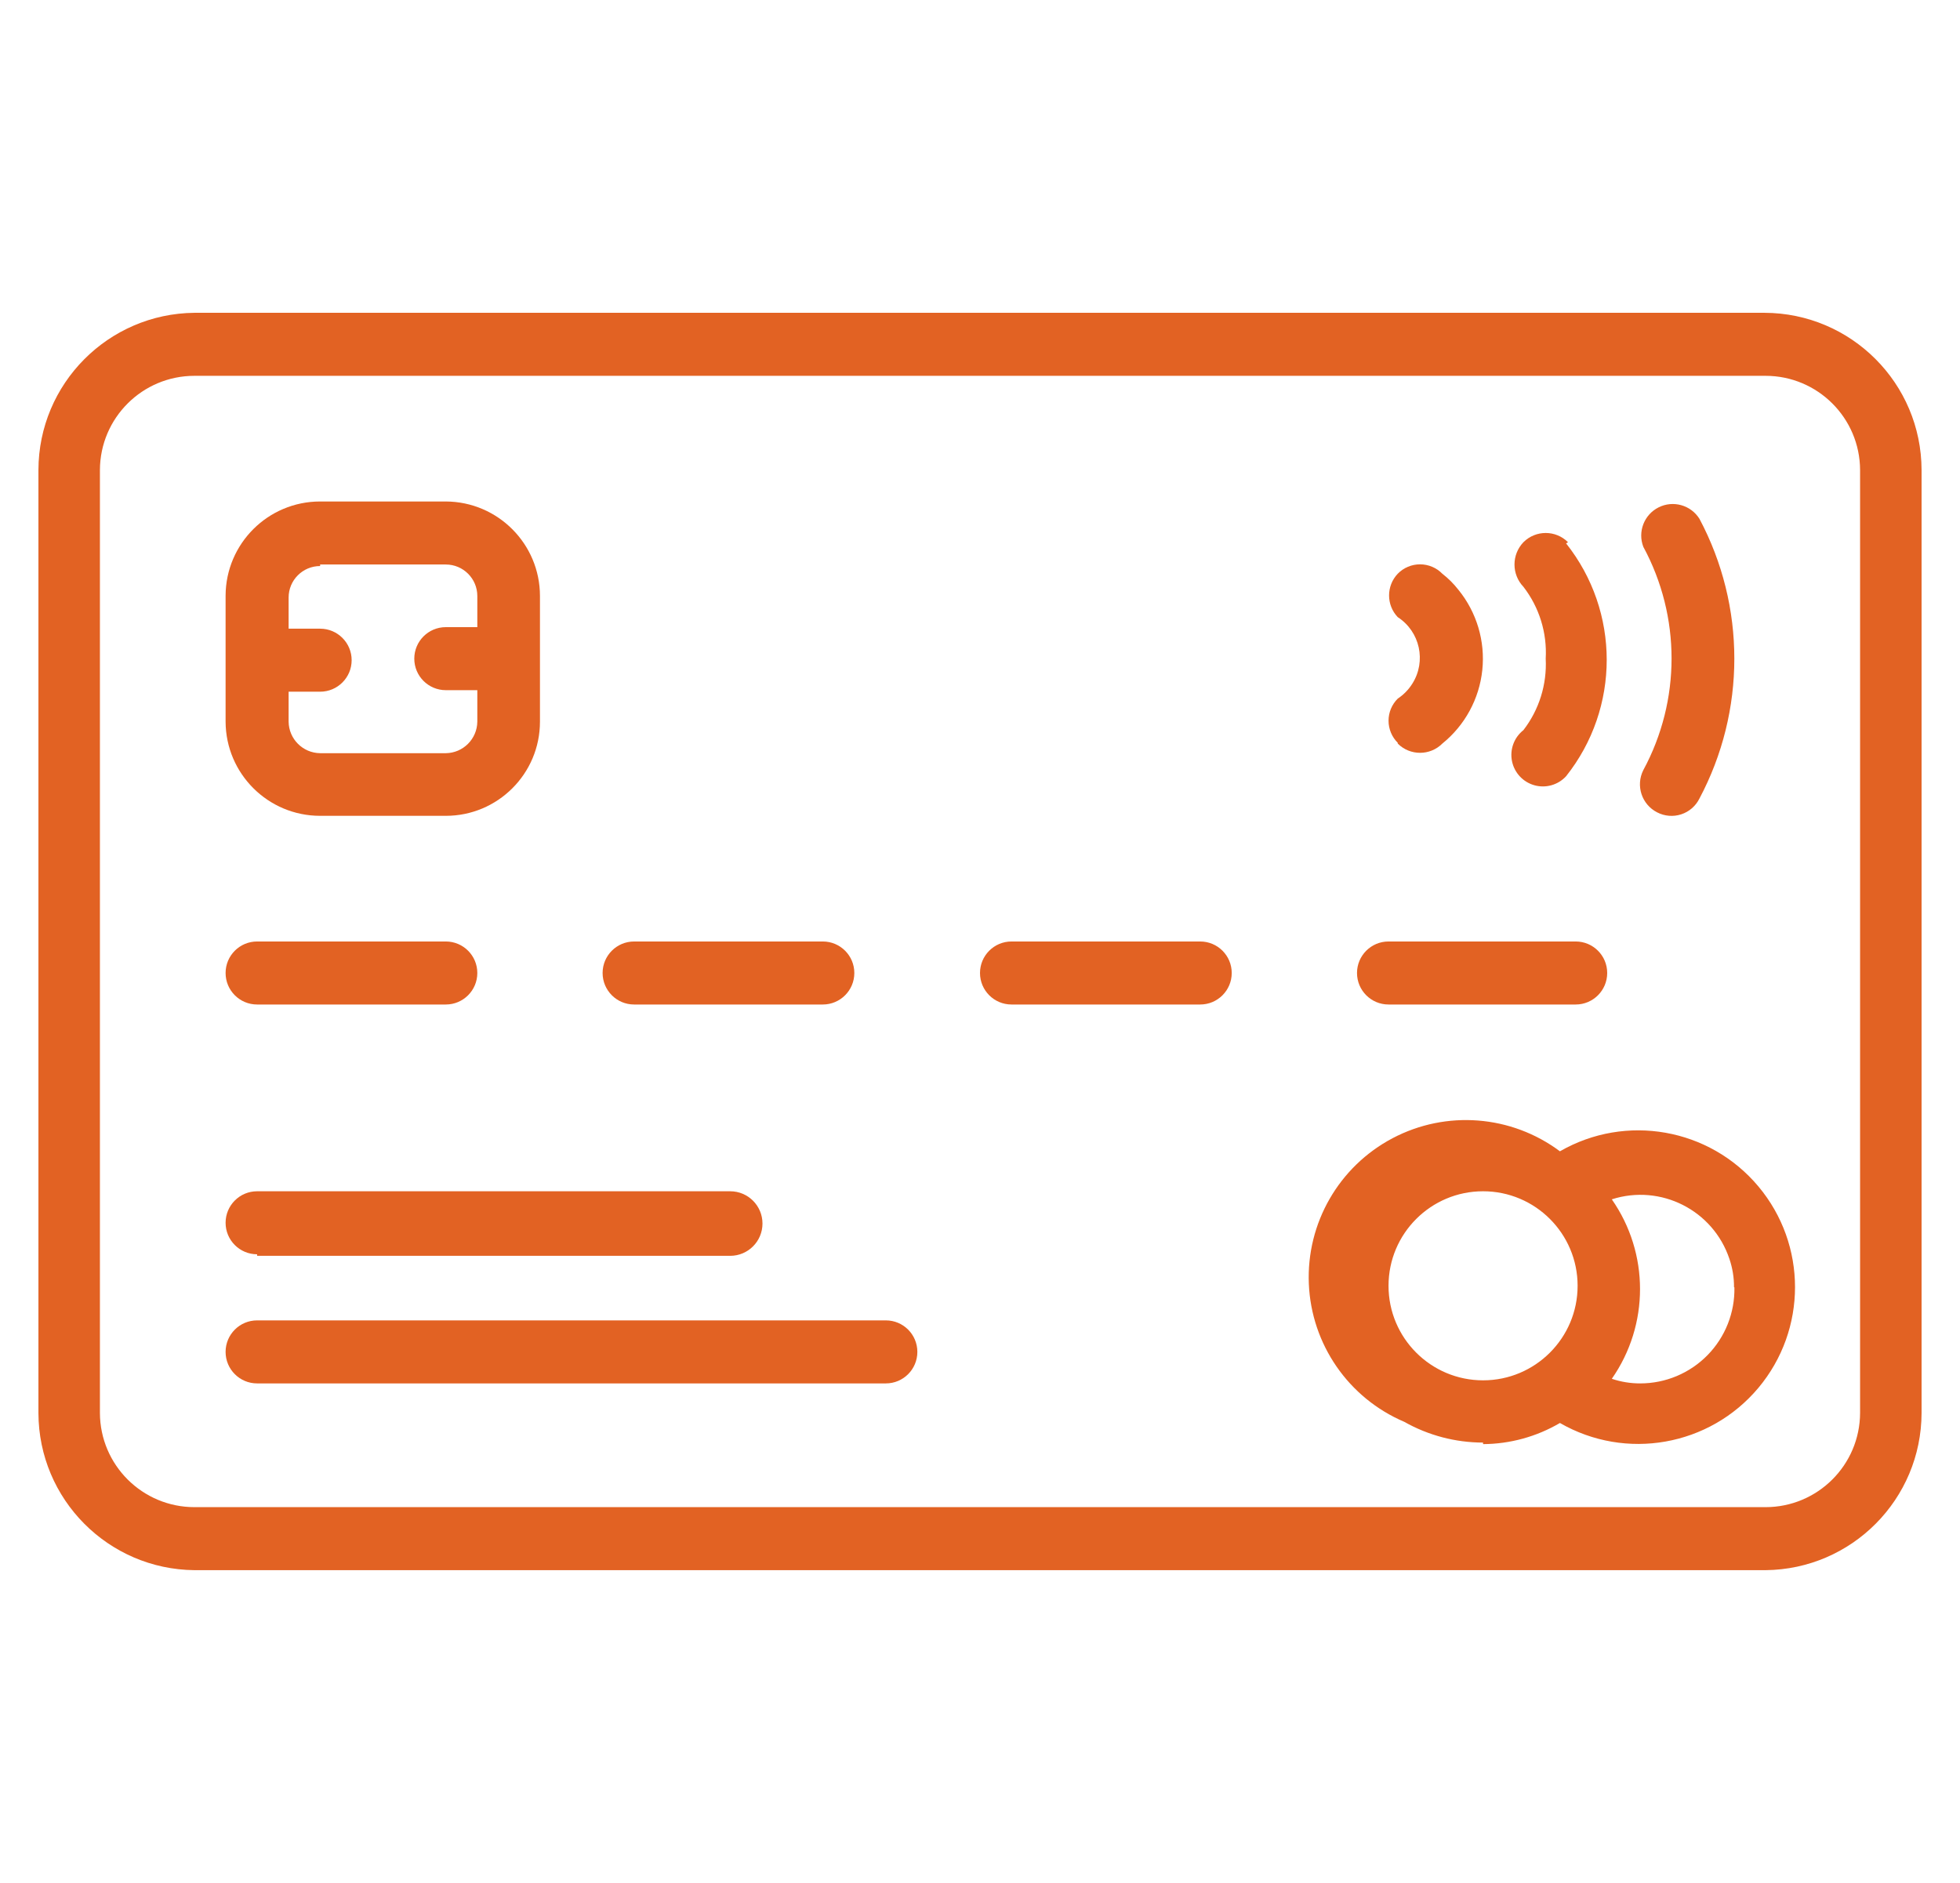
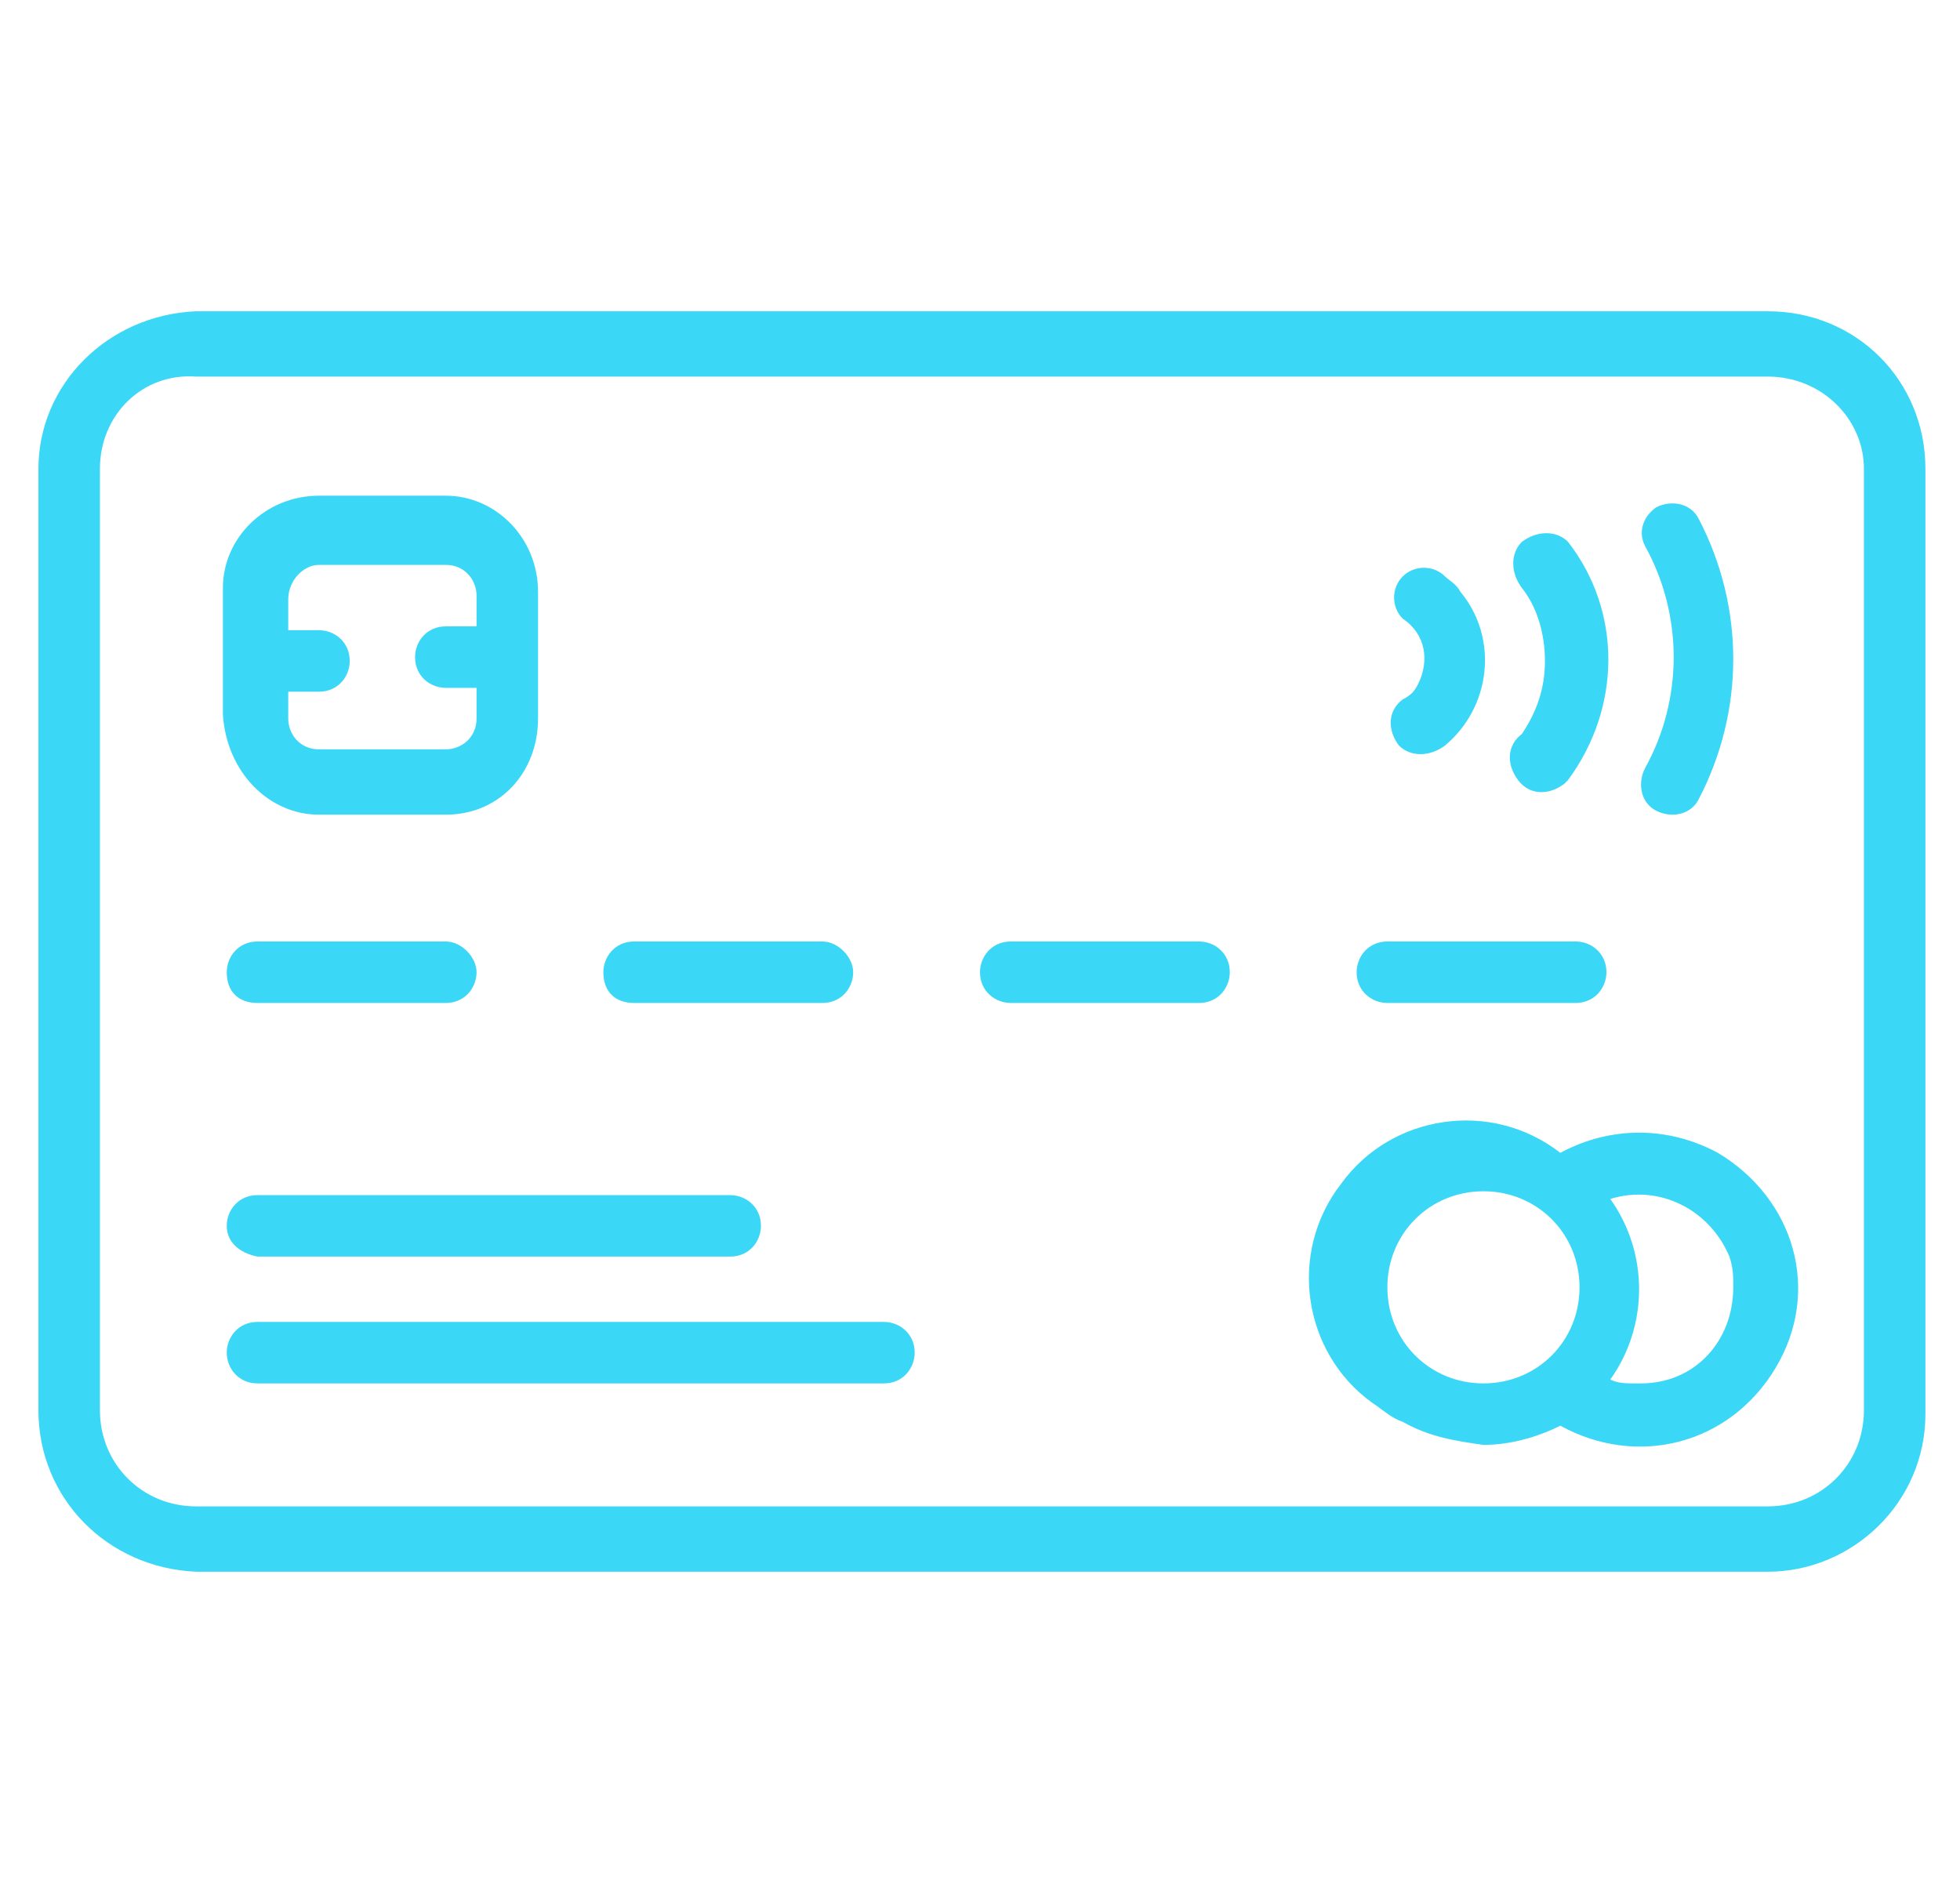
- <svg xmlns="http://www.w3.org/2000/svg" id="Layer_1" data-name="Layer 1" viewBox="0 0 51 49">
-   <defs>
-     <style>.cls-1{fill:#e26223;}</style>
-   </defs>
+ <svg xmlns="http://www.w3.org/2000/svg" version="1.1" id="Layer_1" x="0px" y="0px" viewBox="0 0 51 49" style="enable-background:new 0 0 51 49;" xml:space="preserve">
+   <style type="text/css">
+ 	.st0{fill:#3BD7F7;}
+ </style>
  <g id="credit-card">
-     <path id="Path_87" data-name="Path 87" class="cls-1" d="M5.06,40.86H45.94A4.1,4.1,0,0,0,50,36.77V12.23a4.1,4.1,0,0,0-4.09-4.09H5.06A4.1,4.1,0,0,0,1,12.23V36.77A4.1,4.1,0,0,0,5.06,40.86ZM2.6,12.23A2.46,2.46,0,0,1,5.06,9.78H45.94a2.46,2.46,0,0,1,2.46,2.45V36.77a2.46,2.46,0,0,1-2.46,2.45H5.06A2.46,2.46,0,0,1,2.6,36.77Z" />
-     <path id="Path_88" data-name="Path 88" class="cls-1" d="M8.33,21.23H11.6a2.45,2.45,0,0,0,2.45-2.45V15.51a2.46,2.46,0,0,0-2.45-2.46H8.33A2.46,2.46,0,0,0,5.87,15.5v3.28A2.46,2.46,0,0,0,8.33,21.23Zm0-6.54H11.6a.82.82,0,0,1,.82.82v.81H11.6a.82.82,0,0,0,0,1.64h.82v.82a.83.83,0,0,1-.82.82H8.33a.83.83,0,0,1-.82-.82V18h.82a.82.82,0,0,0,0-1.64H7.51v-.81a.82.82,0,0,1,.82-.82Z" />
-     <path id="Path_89" data-name="Path 89" class="cls-1" d="M6.69,32.68H19A.82.82,0,0,0,19,31H6.69a.82.82,0,1,0,0,1.64Z" />
-     <path id="Path_90" data-name="Path 90" class="cls-1" d="M6.69,36H23.05a.82.82,0,0,0,0-1.64H6.69a.82.82,0,0,0,0,1.64Z" />
-     <path id="Path_91" data-name="Path 91" class="cls-1" d="M38.59,37.58a4,4,0,0,0,2-.55,4.08,4.08,0,1,0,0-7.07A4.09,4.09,0,1,0,36.54,37a4.18,4.18,0,0,0,2.05.54Zm6.54-4.08A2.45,2.45,0,0,1,42.68,36a2.3,2.3,0,0,1-.74-.12,4.08,4.08,0,0,0,0-4.67A2.44,2.44,0,0,1,45,32.76a2.25,2.25,0,0,1,.12.74ZM38.59,31a2.46,2.46,0,1,1-2.46,2.46A2.46,2.46,0,0,1,38.59,31Z" />
-     <path id="Path_92" data-name="Path 92" class="cls-1" d="M43.12,21.14a.81.81,0,0,0,1.1-.36h0a7.75,7.75,0,0,0,0-7.28.82.82,0,0,0-1.46.73,6.11,6.11,0,0,1,0,5.81A.82.82,0,0,0,43.12,21.14Z" />
-     <path id="Path_93" data-name="Path 93" class="cls-1" d="M36.37,19.35a.82.82,0,0,0,1.16,0h0a2.84,2.84,0,0,0,.42-4,2.38,2.38,0,0,0-.42-.42.81.81,0,0,0-1.16,0,.82.82,0,0,0,0,1.13,1.26,1.26,0,0,1,.38,1.73,1.29,1.29,0,0,1-.38.39.81.81,0,0,0,0,1.15Z" />
-     <path id="Path_94" data-name="Path 94" class="cls-1" d="M6.69,26.14H11.6a.82.82,0,1,0,0-1.64H6.69a.82.82,0,1,0,0,1.64Z" />
-     <path id="Path_95" data-name="Path 95" class="cls-1" d="M16.5,26.14h4.91a.82.82,0,1,0,0-1.64H16.5a.82.82,0,0,0,0,1.64Z" />
-     <path id="Path_96" data-name="Path 96" class="cls-1" d="M26.32,26.14h4.91a.82.82,0,0,0,0-1.64H26.32a.82.82,0,0,0,0,1.64Z" />
-     <path id="Path_97" data-name="Path 97" class="cls-1" d="M36.13,26.14H41a.82.82,0,0,0,0-1.64H36.13a.82.82,0,0,0,0,1.64Z" />
-     <path id="Path_98" data-name="Path 98" class="cls-1" d="M40.8,14.11a.82.82,0,0,0-1.16,0,.84.84,0,0,0,0,1.16,2.8,2.8,0,0,1,.58,1.87A2.81,2.81,0,0,1,39.64,19h0a.82.82,0,1,0,1.11,1.2s0,0,0,0h0a4.87,4.87,0,0,0,0-6.06Z" />
+     <path id="Path_87" class="st0" d="M5.1,40.9h40.9c2.2,0,4.1-1.8,4.1-4.1V12.2c0-2.3-1.8-4.1-4.1-4.1H5.1C2.8,8.2,1,10,1,12.2v24.5   C1,39,2.8,40.8,5.1,40.9z M2.6,12.2c0-1.4,1.1-2.5,2.5-2.4h40.9c1.4,0,2.5,1.1,2.5,2.4v24.5c0,1.4-1.1,2.5-2.5,2.5H5.1   c-1.4,0-2.5-1.1-2.5-2.5V12.2z" />
+     <path id="Path_88" class="st0" d="M8.3,21.2h3.3c1.4,0,2.4-1.1,2.4-2.5l0,0v-3.3c0-1.4-1.1-2.5-2.4-2.5H8.3c-1.4,0-2.5,1.1-2.5,2.4   v3.3C5.9,20.1,7,21.2,8.3,21.2z M8.3,14.7h3.3c0.5,0,0.8,0.4,0.8,0.8v0.8h-0.8c-0.5,0-0.8,0.4-0.8,0.8c0,0.5,0.4,0.8,0.8,0.8h0.8   v0.8c0,0.5-0.4,0.8-0.8,0.8H8.3c-0.5,0-0.8-0.4-0.8-0.8V18h0.8c0.5,0,0.8-0.4,0.8-0.8c0-0.5-0.4-0.8-0.8-0.8H7.5v-0.8   C7.5,15.1,7.9,14.7,8.3,14.7L8.3,14.7z" />
+     <path id="Path_89" class="st0" d="M6.7,32.7H19c0.5,0,0.8-0.4,0.8-0.8c0-0.5-0.4-0.8-0.8-0.8H6.7c-0.5,0-0.8,0.4-0.8,0.8   C5.9,32.3,6.2,32.6,6.7,32.7C6.7,32.6,6.7,32.6,6.7,32.7L6.7,32.7z" />
+     <path id="Path_90" class="st0" d="M6.7,36H23c0.5,0,0.8-0.4,0.8-0.8c0-0.5-0.4-0.8-0.8-0.8H6.7c-0.5,0-0.8,0.4-0.8,0.8   C5.9,35.6,6.2,36,6.7,36z" />
+     <path id="Path_91" class="st0" d="M38.6,37.6c0.7,0,1.4-0.2,2-0.5c2,1.1,4.4,0.5,5.6-1.5s0.5-4.4-1.5-5.6c-1.3-0.7-2.8-0.7-4.1,0   c-1.8-1.4-4.4-1-5.7,0.8c-1.4,1.8-1,4.4,0.8,5.7c0.3,0.2,0.5,0.4,0.8,0.5C37.2,37.4,37.9,37.5,38.6,37.6L38.6,37.6z M45.1,33.5   c0,1.4-1,2.5-2.4,2.5c0,0,0,0-0.1,0c-0.3,0-0.5,0-0.7-0.1c1-1.4,1-3.3,0-4.7c1.3-0.4,2.6,0.3,3.1,1.5C45.1,33,45.1,33.2,45.1,33.5   L45.1,33.5z M38.6,31c1.4,0,2.5,1.1,2.5,2.5c0,1.4-1.1,2.5-2.5,2.5c-1.4,0-2.5-1.1-2.5-2.5l0,0C36.1,32.1,37.2,31,38.6,31z" />
+     <path id="Path_92" class="st0" d="M43.1,21.1c0.4,0.2,0.9,0.1,1.1-0.3c0,0,0,0,0,0l0,0c1.2-2.3,1.2-5,0-7.3   c-0.2-0.4-0.7-0.5-1.1-0.3c-0.3,0.2-0.5,0.6-0.3,1c1,1.8,1,4,0,5.8C42.6,20.4,42.7,20.9,43.1,21.1z" />
+     <path id="Path_93" class="st0" d="M36.4,19.4c0.3,0.3,0.8,0.3,1.2,0c0,0,0,0,0,0l0,0c1.2-1,1.4-2.8,0.4-4c0,0,0,0,0,0   c-0.1-0.2-0.3-0.3-0.4-0.4c-0.3-0.3-0.8-0.3-1.1,0c0,0,0,0,0,0c-0.3,0.3-0.3,0.8,0,1.1c0.6,0.4,0.7,1.1,0.4,1.7   c-0.1,0.2-0.2,0.3-0.4,0.4C36.1,18.5,36.1,19,36.4,19.4C36.4,19.3,36.4,19.3,36.4,19.4L36.4,19.4z" />
+     <path id="Path_94" class="st0" d="M6.7,26.1h4.9c0.5,0,0.8-0.4,0.8-0.8s-0.4-0.8-0.8-0.8c0,0,0,0,0,0H6.7c-0.5,0-0.8,0.4-0.8,0.8   C5.9,25.8,6.2,26.1,6.7,26.1C6.7,26.1,6.7,26.1,6.7,26.1z" />
+     <path id="Path_95" class="st0" d="M16.5,26.1h4.9c0.5,0,0.8-0.4,0.8-0.8s-0.4-0.8-0.8-0.8c0,0,0,0,0,0h-4.9c-0.5,0-0.8,0.4-0.8,0.8   C15.7,25.8,16,26.1,16.5,26.1z" />
+     <path id="Path_96" class="st0" d="M26.3,26.1h4.9c0.5,0,0.8-0.4,0.8-0.8c0-0.5-0.4-0.8-0.8-0.8h-4.9c-0.5,0-0.8,0.4-0.8,0.8   C25.5,25.8,25.9,26.1,26.3,26.1z" />
+     <path id="Path_97" class="st0" d="M36.1,26.1H41c0.5,0,0.8-0.4,0.8-0.8c0-0.5-0.4-0.8-0.8-0.8h-4.9c-0.5,0-0.8,0.4-0.8,0.8   C35.3,25.8,35.7,26.1,36.1,26.1z" />
+     <path id="Path_98" class="st0" d="M40.8,14.1c-0.3-0.3-0.8-0.3-1.2,0c0,0,0,0,0,0c-0.3,0.3-0.3,0.8,0,1.2c0.4,0.5,0.6,1.2,0.6,1.9   c0,0.7-0.2,1.3-0.6,1.9l0,0c-0.4,0.3-0.4,0.8-0.1,1.2s0.8,0.4,1.2,0.1c0,0,0.1-0.1,0.1-0.1l0,0l0,0C42.2,18.4,42.2,15.9,40.8,14.1   L40.8,14.1z" />
  </g>
</svg>
